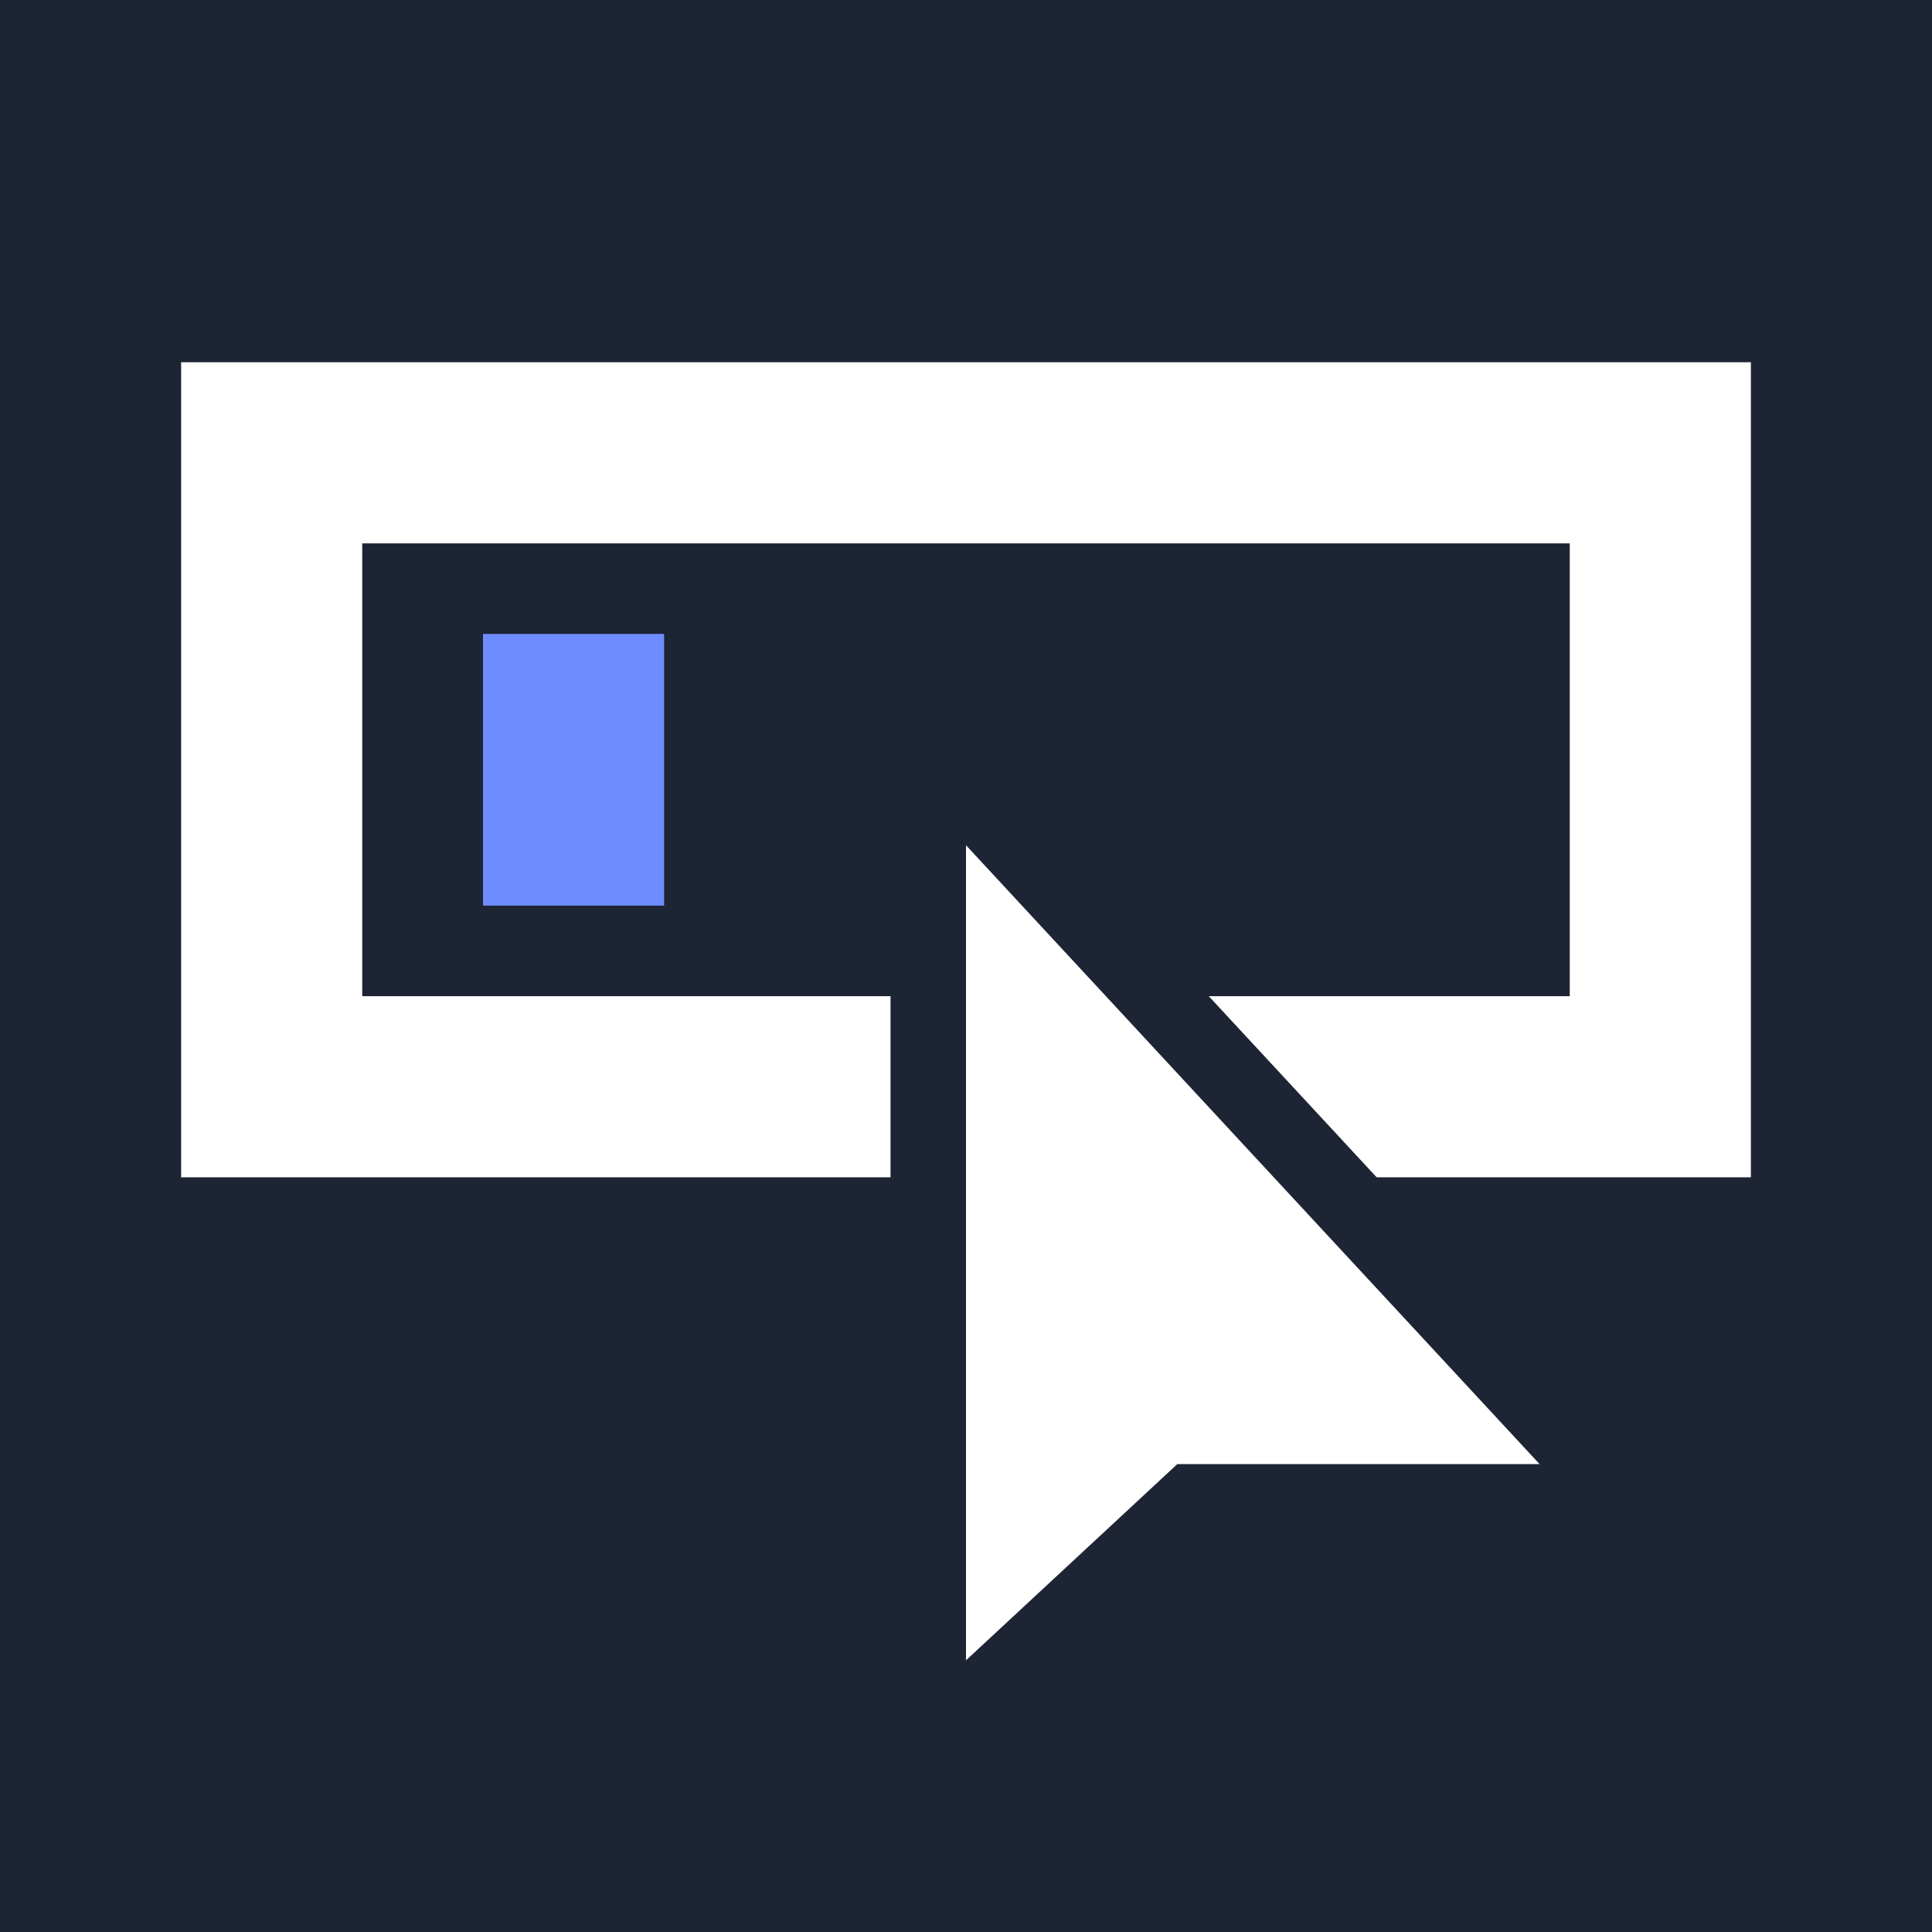
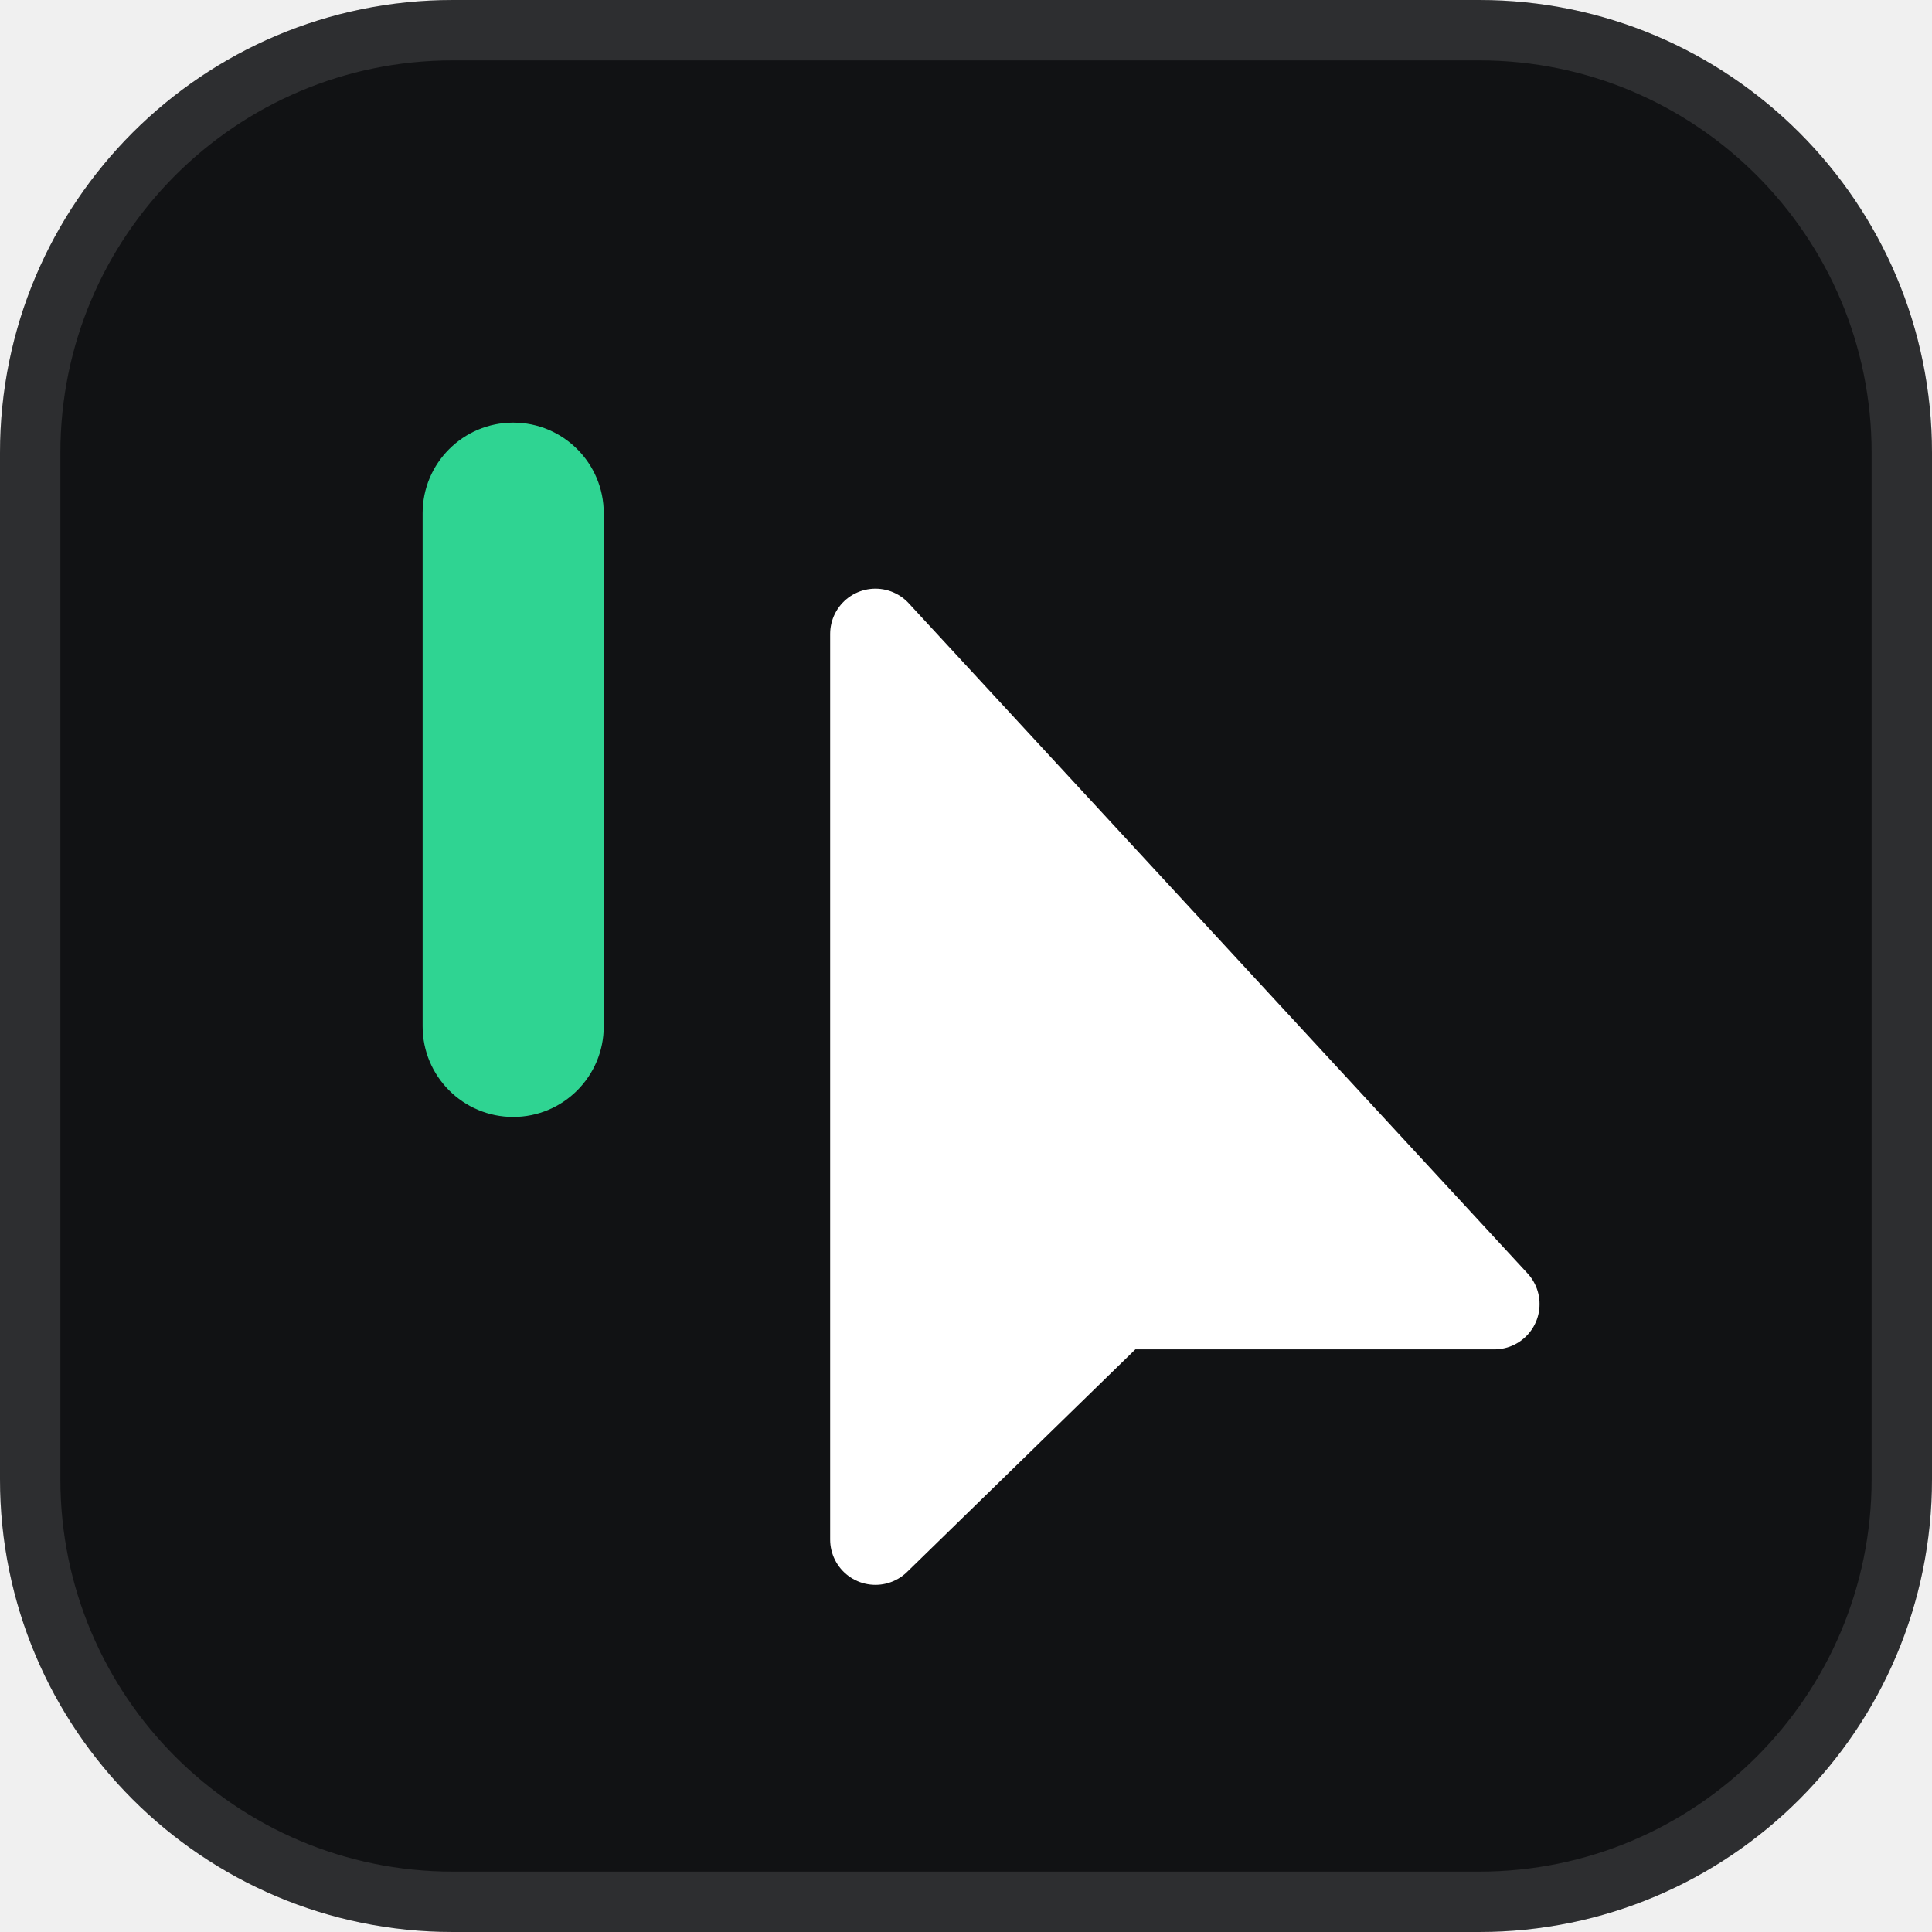
- <svg xmlns="http://www.w3.org/2000/svg" viewBox="0 0 128 128">
-   <rect width="128" height="128" fill="#1d2433" />
-   <rect x="18" y="30" width="92" height="42" fill="none" stroke="#ffffff" stroke-width="12" />
-   <rect x="32" y="42" width="12" height="18" fill="#6f8cff" />
-   <path d="M64 56v54l14-13h24z" fill="#ffffff" stroke="#1d2433" stroke-width="10" paint-order="stroke" />
+ <svg xmlns="http://www.w3.org/2000/svg" viewBox="0 0 32 32">
+   <rect width="32" height="32" rx="7.5" fill="#111214" />
+   <rect x="0.5" y="0.5" width="31" height="31" rx="7" fill="none" stroke="#ffffff" stroke-opacity="0.12" />
+   <rect x="7" y="7" width="3" height="11.500" rx="1.500" fill="#2fd492" />
+   <path d="M14.500 10.500v15l4-3.900h6.250z" fill="#ffffff" stroke="#ffffff" stroke-width="1.500" stroke-linejoin="round" />
</svg>
